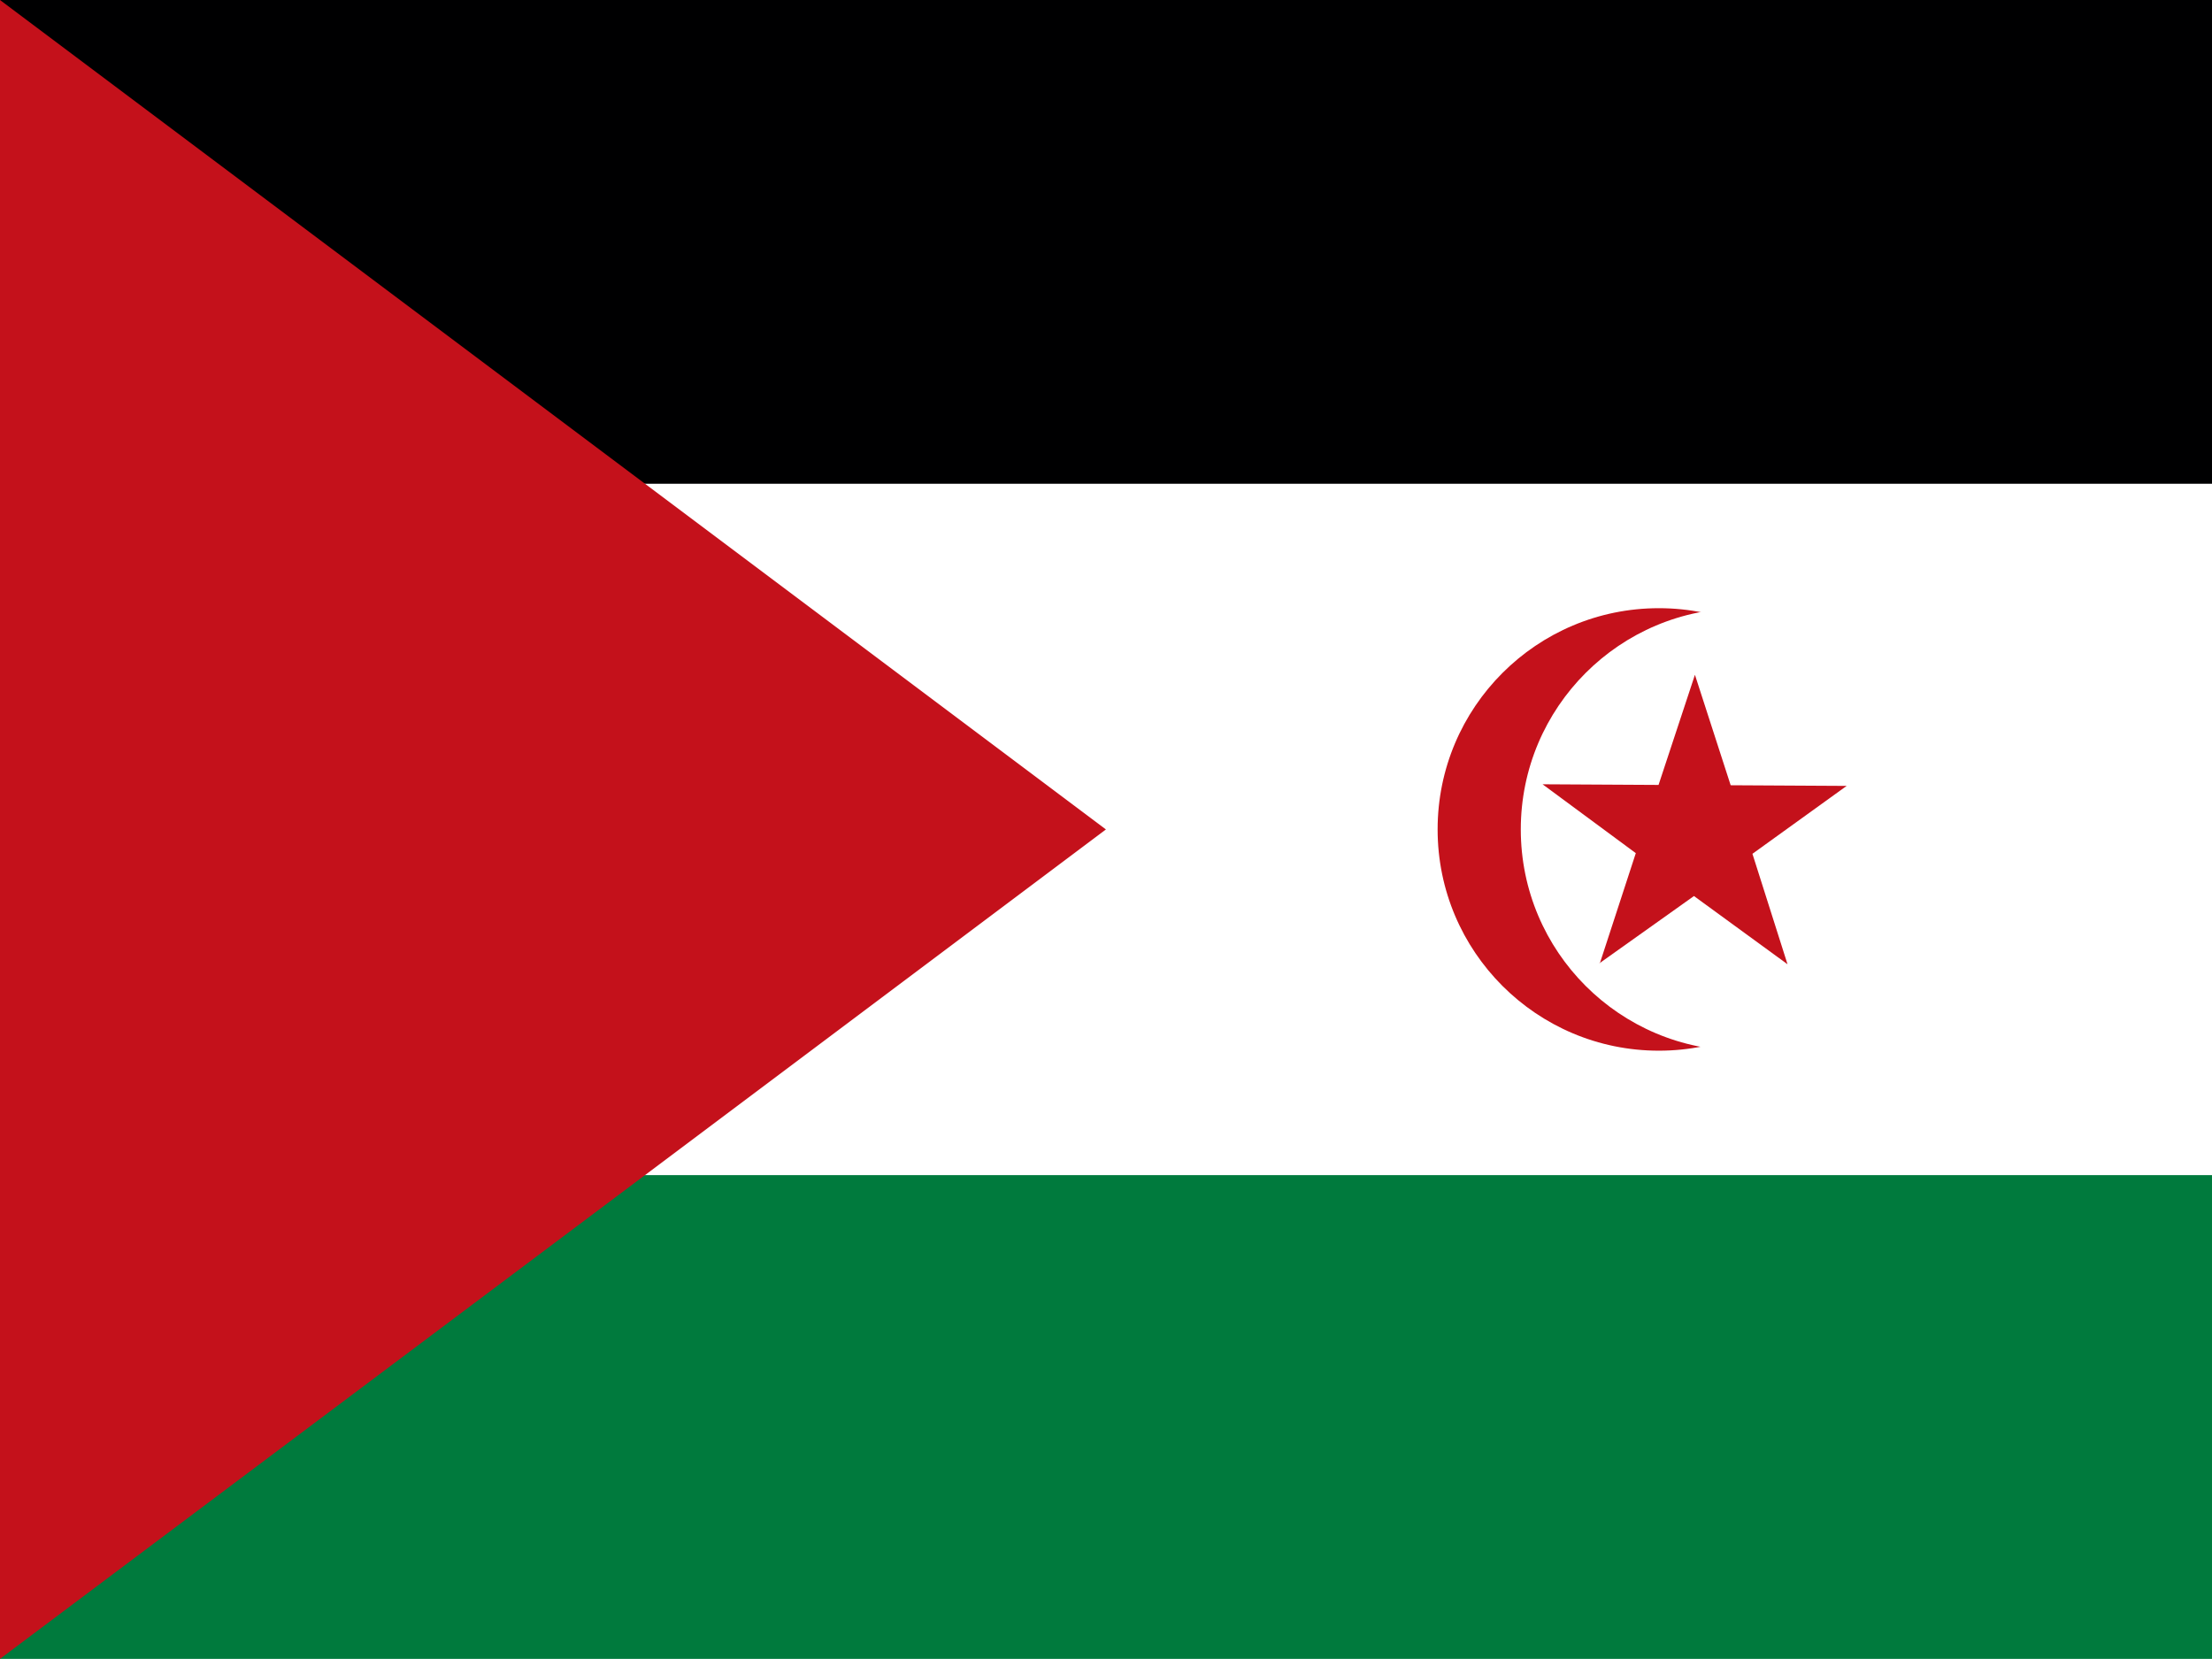
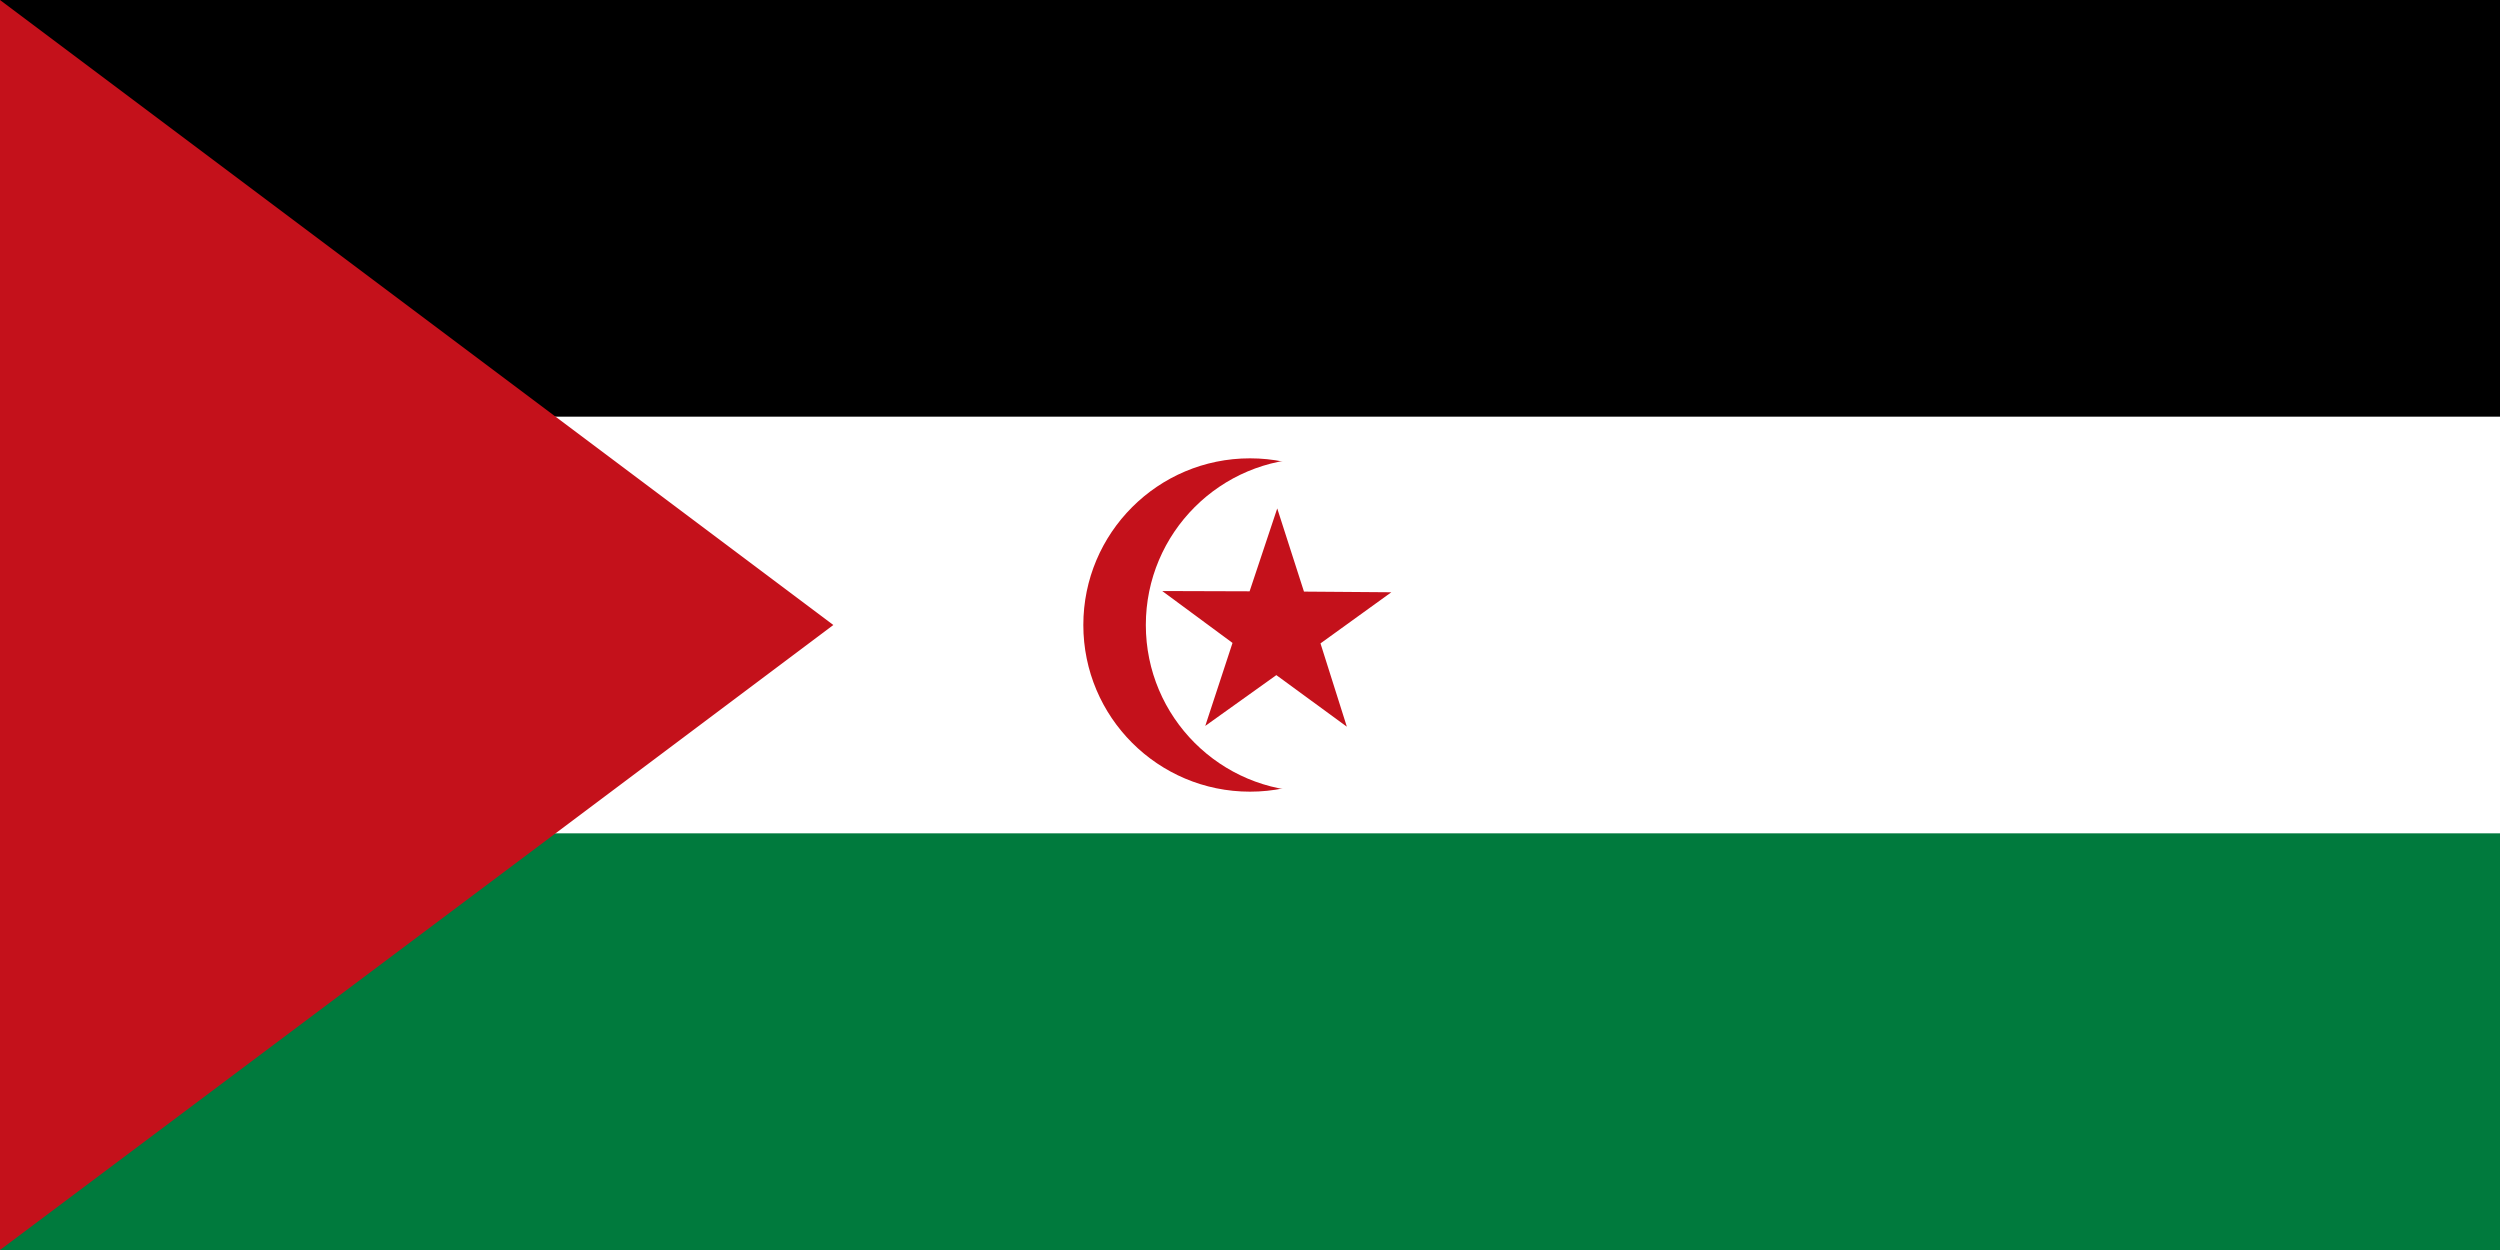
- <svg xmlns="http://www.w3.org/2000/svg" id="flag-icons-eh" viewBox="0 0 640 480">
-   <defs>
-     <clipPath id="eh-a">
-       <path fill-opacity=".7" d="M-158.7 0H524v512h-682.7z" />
-     </clipPath>
-   </defs>
-   <g fill-rule="evenodd" clip-path="url(#eh-a)" transform="translate(148.8)scale(.94)">
-     <path fill="#000001" d="M-158.3 0h680.9v255.3h-680.9z" />
-     <path fill="#007a3d" d="M-158.3 255.3h680.9v255.3h-680.9z" />
-     <path fill="#fff" d="M-158.3 148.9h680.9v212.8h-680.9z" />
-     <path fill="#c4111b" d="m-158.3 0 340.4 255.3-340.4 255.3Z" />
-     <circle cx="352.3" cy="255.3" r="68.1" fill="#c4111b" />
-     <circle cx="377.9" cy="255.3" r="68.1" fill="#fff" />
-     <path fill="#c4111b" d="m334 296.5 29.1-20.7 28.8 21-10.8-34 29-20.9-35.7-.2-11-34-11.2 33.9-35.7-.2 28.7 21.2-11.1 34z" />
-   </g>
+ <svg xmlns="http://www.w3.org/2000/svg" viewBox="0 0 600 300">
+   <rect width="600" height="150" fill="#000" />
+   <rect y="150" width="600" height="150" fill="#007a3d" />
+   <rect y="100" width="600" height="100" fill="#fff" />
+   <path d="M 0,0 200,150 0,300 z" fill="#c4111b" />
+   <circle cx="300" cy="150" r="40" fill="#c4111b" />
+   <circle cx="315" cy="150" r="40" fill="#fff" />
+   <path d="m 289.263,174.22 17.056,-12.193 16.923,12.377 -6.325,-19.989 17.001,-12.27 -20.966,-0.161 -6.416,-19.96 -6.632,19.89 -20.966,-0.066 16.867,12.454 -6.542,19.919 z" fill="#c4111b" />
</svg>
